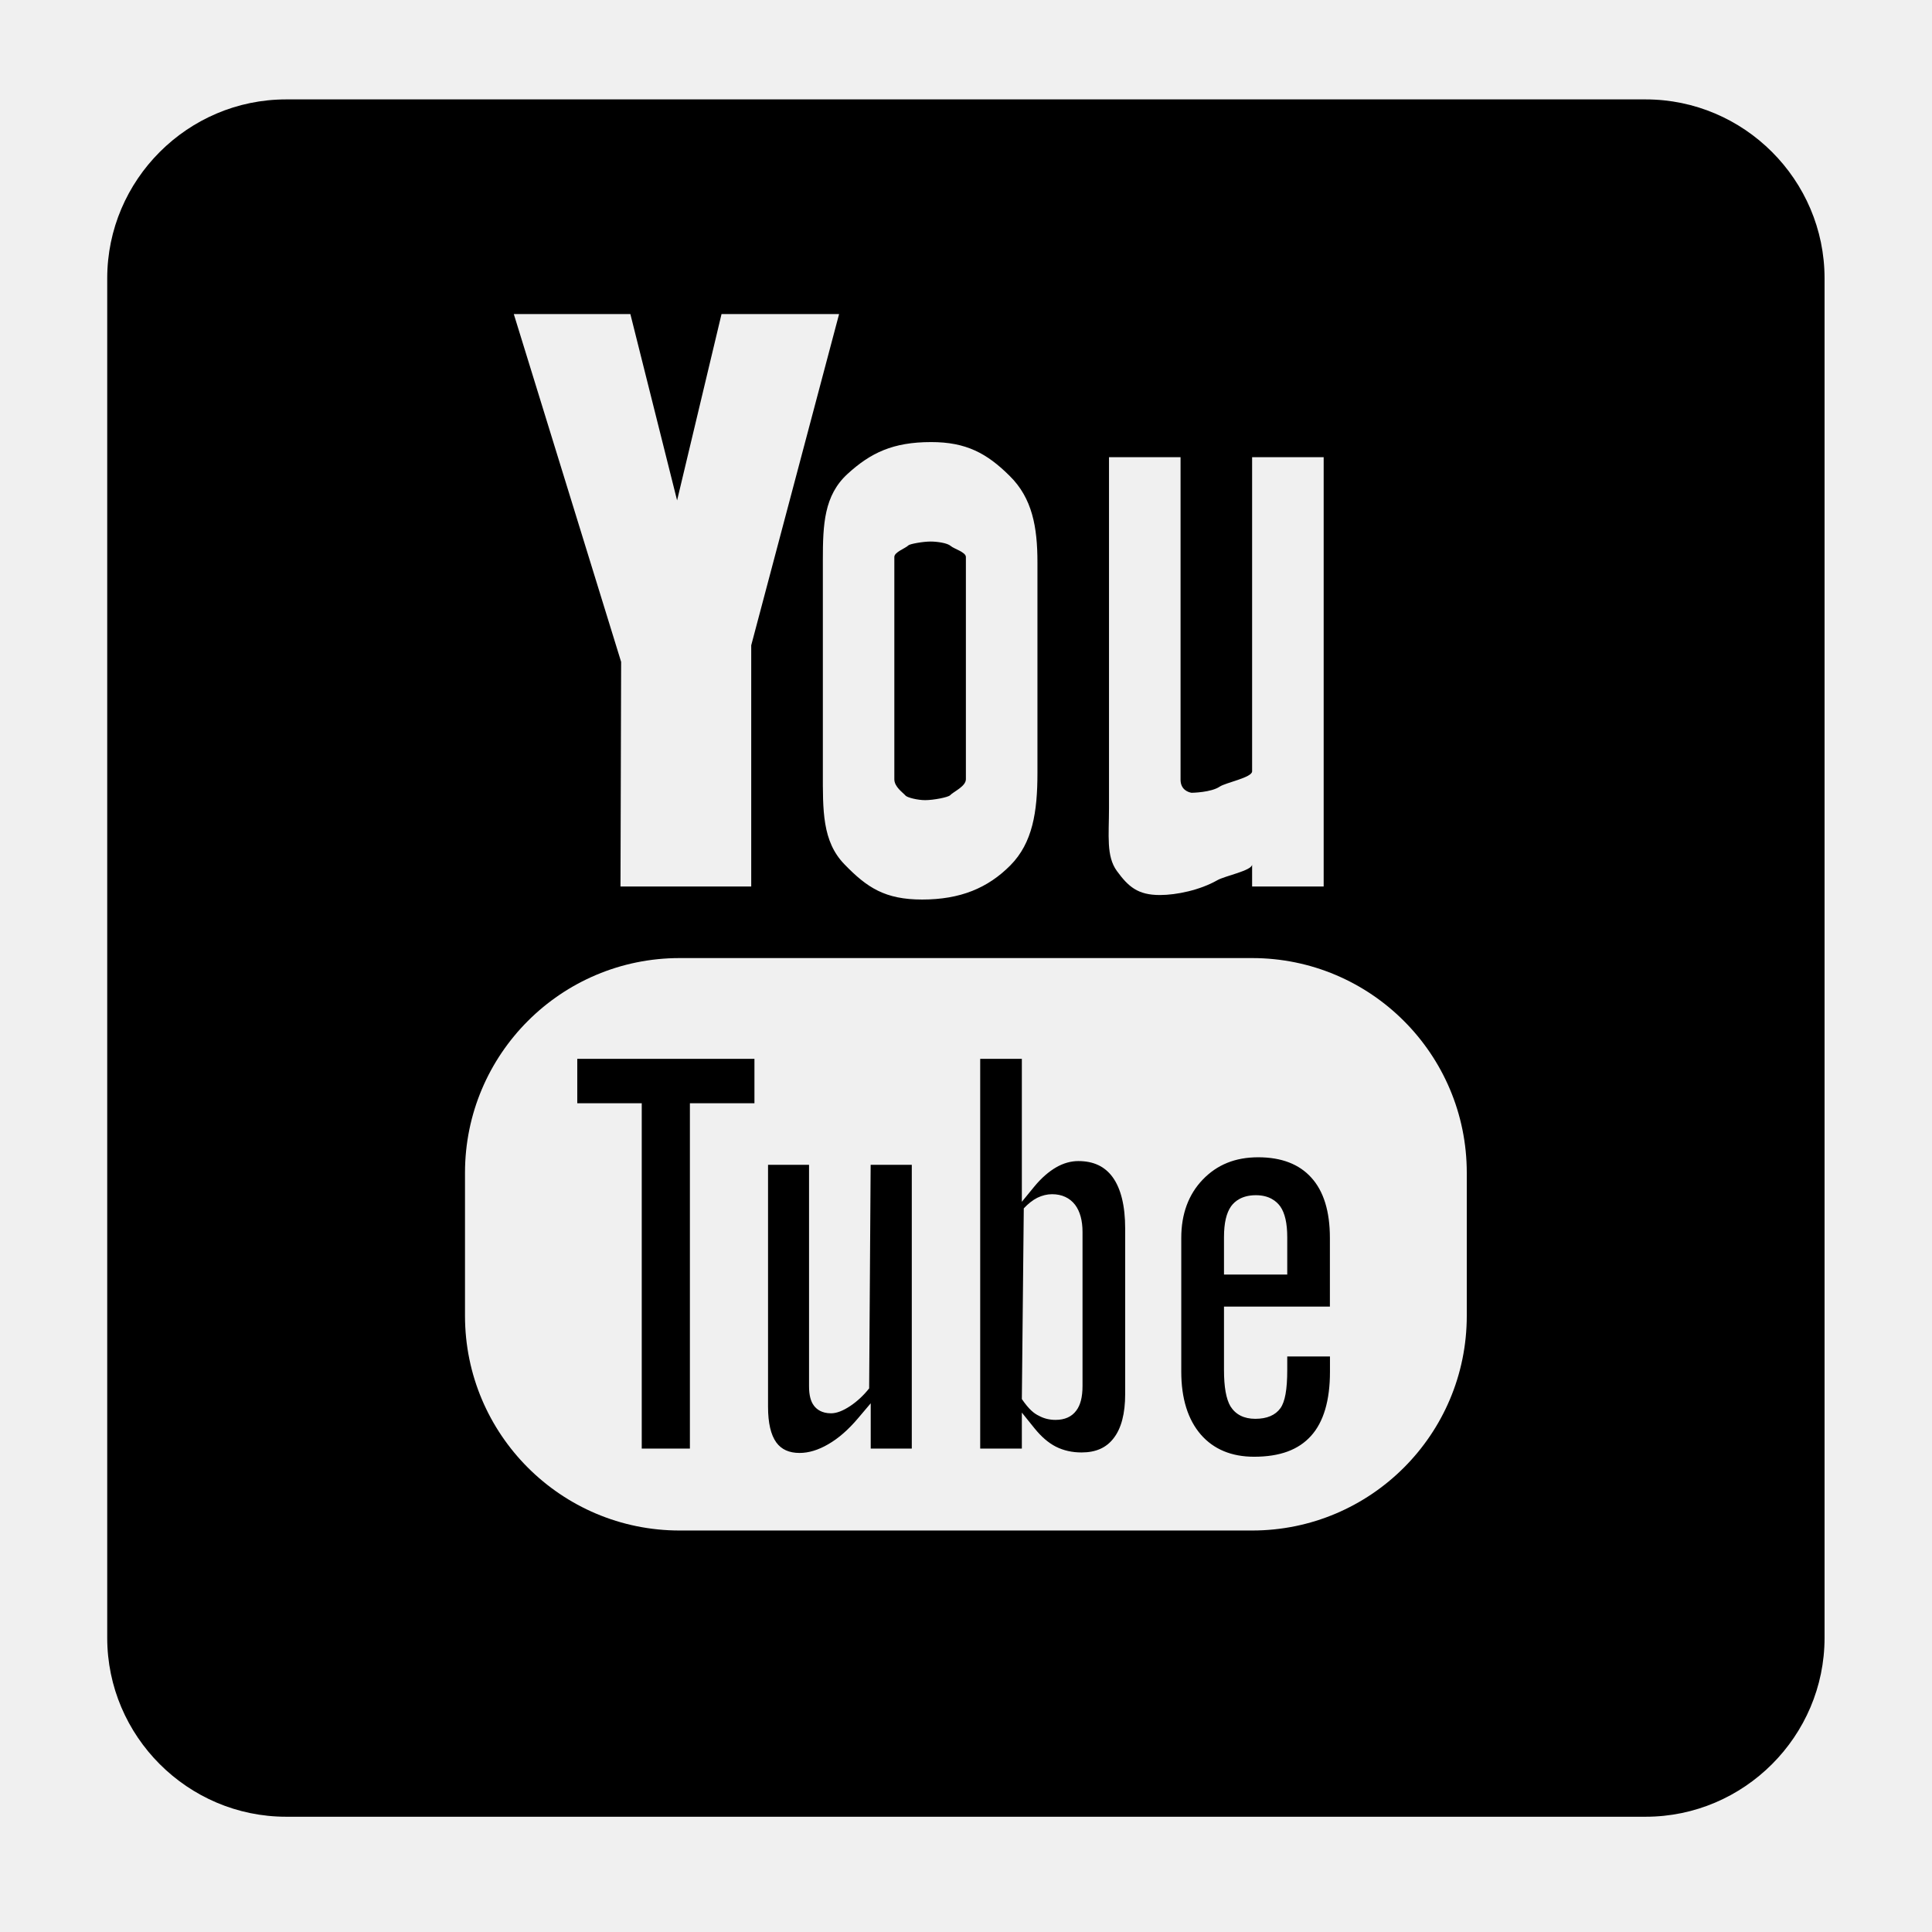
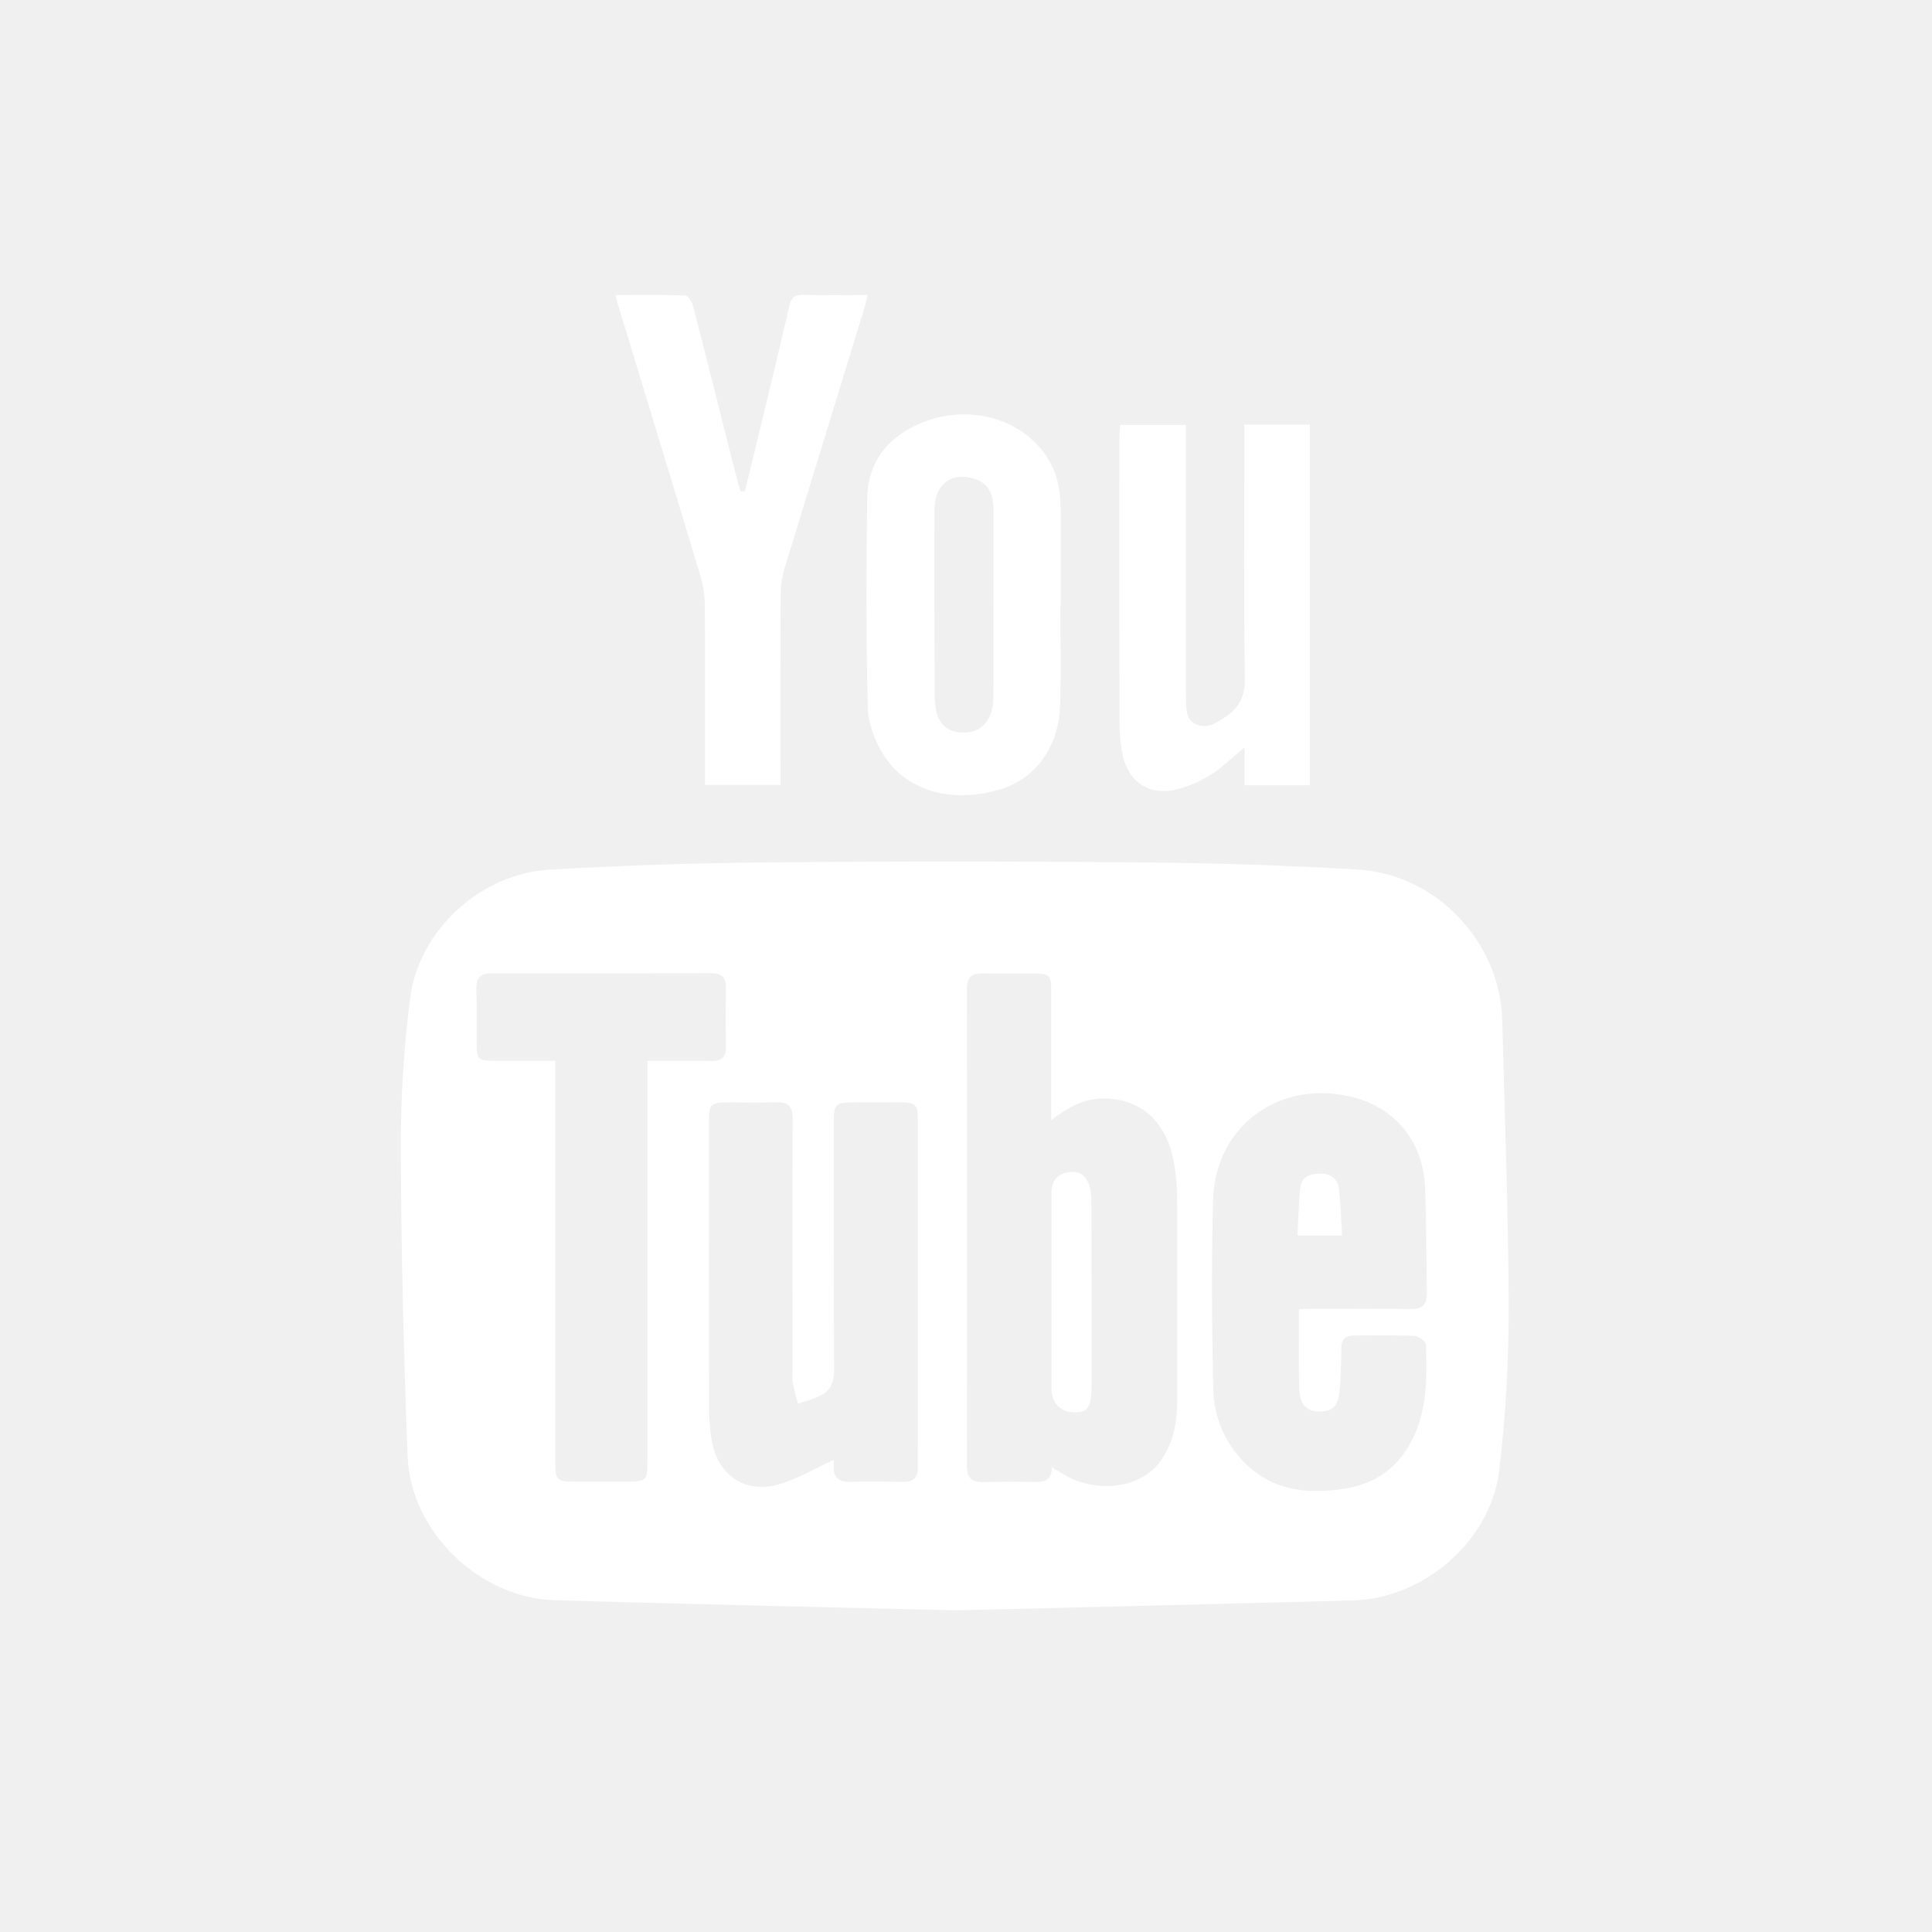
- <svg xmlns="http://www.w3.org/2000/svg" width="27" height="27" id="svg5105" version="1.1">
-   <defs id="defs5107" />
-   <g id="layer1" transform="translate(0,-1025.362)">
-     <g transform="translate(-96.50155,-894.2488)" id="youtube_1_">
-       <g id="g123">
-         <path d="M 109.431,1930.793 C 109.549,1930.793 109.751,1930.753 109.779,1930.725 C 109.827,1930.674 110,1930.601 110,1930.501 V 1927.395 C 110,1927.326 109.832,1927.281 109.787,1927.24 C 109.74,1927.199 109.598,1927.179 109.506,1927.179 C 109.401,1927.179 109.218,1927.212 109.197,1927.232 C 109.153,1927.276 109,1927.325 109,1927.395 V 1930.501 C 109,1930.608 109.118,1930.685 109.157,1930.73 C 109.182,1930.757 109.324,1930.793 109.431,1930.793 z" id="path125" />
-         <path d="M 119.5,1921 H 100.5 C 99.125,1921 98,1922.125 98,1923.5 V 1942.5 C 98,1943.875 99.125,1945 100.5,1945 H 119.5 C 120.875,1945 122,1943.875 122,1942.5 V 1923.5 C 122,1922.125 120.875,1921 119.5,1921 z M 112,1926 H 113 V 1930.506 C 113,1930.641 113.097,1930.68 113.153,1930.69 C 113.162,1930.69 113.428,1930.686 113.549,1930.603 C 113.632,1930.548 114,1930.477 114,1930.391 V 1926 H 115 V 1932 H 114 V 1931.692 C 114,1931.778 113.619,1931.851 113.514,1931.912 C 113.272,1932.05 112.944,1932.119 112.711,1932.119 C 112.403,1932.119 112.271,1932.003 112.11,1931.783 C 111.959,1931.575 112,1931.287 112,1930.901 V 1926 z M 110.611,1926.261 C 110.929,1926.573 111,1926.98 111,1927.469 V 1930.416 C 111,1930.956 110.933,1931.39 110.621,1931.705 C 110.307,1932.021 109.923,1932.182 109.389,1932.182 C 108.87,1932.182 108.619,1932.016 108.304,1931.691 C 107.99,1931.369 108.001,1930.933 108.001,1930.395 V 1927.438 C 108.001,1926.94 108.018,1926.535 108.345,1926.235 C 108.668,1925.939 108.981,1925.789 109.513,1925.789 C 110.004,1925.788 110.295,1925.947 110.611,1926.261 z M 105.311,1924 L 105.964,1926.604 L 106.585,1924 H 108.228 L 107,1928.629 V 1932 H 105.173 L 105.182,1928.861 L 103.682,1924 H 105.311 z M 117,1938 C 117,1939.656 115.657,1941 114,1941 H 106 C 104.343,1941 103,1939.656 103,1938 V 1936 C 103,1934.344 104.343,1933 106,1933 H 114 C 115.657,1933 117,1934.344 117,1936 V 1938 z" id="path127" />
-       </g>
-       <g id="g129">
-         <path d="M 114.027,1939.969 C 113.713,1939.969 113.463,1939.865 113.284,1939.66 C 113.102,1939.45 113.01,1939.154 113.01,1938.78 V 1936.91 C 113.01,1936.577 113.111,1936.303 113.31,1936.096 C 113.511,1935.887 113.765,1935.784 114.085,1935.784 C 114.409,1935.784 114.658,1935.88 114.827,1936.068 C 115,1936.257 115.087,1936.541 115.087,1936.91 V 1937.871 H 113.607 V 1938.756 C 113.607,1938.995 113.637,1939.161 113.697,1939.264 C 113.77,1939.38 113.886,1939.439 114.045,1939.439 C 114.207,1939.439 114.325,1939.389 114.396,1939.29 C 114.46,1939.2 114.491,1939.03 114.491,1938.757 V 1938.568 H 115.088 V 1938.782 C 115.088,1939.182 114.999,1939.484 114.823,1939.678 C 114.647,1939.873 114.388,1939.969 114.027,1939.969 z M 114.053,1936.314 C 113.858,1936.314 113.757,1936.399 113.706,1936.469 C 113.64,1936.563 113.607,1936.703 113.607,1936.902 V 1937.423 H 114.491 V 1936.902 C 114.491,1936.706 114.459,1936.565 114.393,1936.47 C 114.341,1936.399 114.241,1936.314 114.053,1936.314 z M 107.676,1939.916 C 107.53,1939.916 107.423,1939.868 107.351,1939.77 C 107.274,1939.664 107.235,1939.497 107.235,1939.271 V 1935.889 H 107.808 V 1938.983 C 107.808,1939.105 107.83,1939.195 107.877,1939.256 C 107.914,1939.305 107.985,1939.362 108.115,1939.362 C 108.193,1939.362 108.282,1939.328 108.387,1939.258 C 108.483,1939.193 108.571,1939.111 108.648,1939.014 L 108.669,1935.889 H 109.244 V 1939.855 H 108.67 V 1939.222 L 108.493,1939.431 C 108.357,1939.592 108.217,1939.714 108.075,1939.795 C 107.938,1939.875 107.803,1939.916 107.676,1939.916 z M 111.617,1939.909 C 111.483,1939.909 111.365,1939.882 111.257,1939.828 C 111.152,1939.774 111.055,1939.69 110.96,1939.573 L 110.782,1939.352 V 1939.855 H 110.2 V 1934.408 H 110.782 V 1936.406 L 110.959,1936.19 C 111.055,1936.074 111.158,1935.984 111.264,1935.923 C 111.364,1935.866 111.468,1935.837 111.571,1935.837 C 111.783,1935.837 111.941,1935.911 112.051,1936.062 C 112.167,1936.222 112.226,1936.464 112.226,1936.781 V 1939.093 C 112.226,1939.365 112.172,1939.573 112.064,1939.711 C 111.962,1939.844 111.816,1939.909 111.617,1939.909 z M 111.205,1936.3 C 111.136,1936.3 111.066,1936.317 110.998,1936.35 C 110.933,1936.383 110.87,1936.433 110.809,1936.498 L 110.782,1939.163 C 110.883,1939.31 110.953,1939.365 111.023,1939.398 C 111.091,1939.435 111.169,1939.454 111.252,1939.454 C 111.381,1939.454 111.478,1939.411 111.542,1939.325 C 111.601,1939.248 111.63,1939.135 111.63,1938.979 V 1936.828 C 111.63,1936.668 111.595,1936.54 111.526,1936.448 C 111.452,1936.352 111.342,1936.3 111.205,1936.3 z M 105.47,1939.855 V 1935.029 H 104.569 V 1934.408 H 107.045 V 1935.029 H 106.143 V 1939.855 H 105.47 z" id="path131" />
-       </g>
-     </g>
+ <svg xmlns="http://www.w3.org/2000/svg" version="1.1" id="Layer_1" x="0px" y="0px" width="27px" height="27px" viewBox="0 0 27 27" enable-background="new 0 0 27 27" xml:space="preserve">
+   <g>
+     <path fill="#FFFFFF" d="M13.882,8.436c0,0.33,0.003,0.659,0.002,0.986C13.885,9.094,13.882,8.766,13.882,8.436   c0-0.438,0.002-0.876,0-1.315C13.884,7.56,13.882,7.998,13.882,8.436z" />
+     <path fill="#FFFFFF" d="M18.975,12.152c-0.984-0.057-1.973-0.091-2.958-0.099c-1.786-0.017-3.576-0.017-5.36,0   c-0.992,0.008-1.983,0.045-2.974,0.1c-0.956,0.054-1.826,0.838-1.95,1.788c-0.093,0.715-0.135,1.439-0.131,2.158   c0.005,1.42,0.04,2.84,0.095,4.257c0.04,1.054,1.008,1.979,2.06,2.008c1.86,0.054,3.718,0.094,5.596,0.141   c1.84-0.045,3.699-0.089,5.557-0.139c0.991-0.026,1.924-0.832,2.042-1.818c0.091-0.763,0.134-1.537,0.132-2.305   c-0.005-1.328-0.056-2.657-0.09-3.985C20.967,13.165,20.071,12.214,18.975,12.152z M9.048,14.826c0,0.094,0,0.163,0,0.232   c0,1.792,0,3.584,0,5.376c0,0.251-0.021,0.271-0.264,0.272c-0.251,0-0.505,0-0.756,0c-0.247-0.002-0.266-0.021-0.268-0.268   c0-1.78,0-3.561,0-5.341c0-0.082,0-0.165,0-0.272c-0.298,0-0.579,0.002-0.861,0c-0.214,0-0.237-0.024-0.238-0.237   c0-0.262,0.003-0.518-0.004-0.777c-0.001-0.145,0.06-0.209,0.206-0.209c1.028,0.001,2.054,0.001,3.085-0.001   c0.146,0,0.201,0.067,0.196,0.212c-0.003,0.271-0.003,0.542,0,0.812c0.005,0.146-0.054,0.205-0.201,0.202   C9.654,14.822,9.366,14.826,9.048,14.826z M12.623,20.709c-0.241-0.004-0.482-0.009-0.721,0c-0.174,0.008-0.264-0.054-0.25-0.236   c0.003-0.034-0.003-0.069-0.003-0.069c-0.27,0.123-0.52,0.275-0.791,0.347c-0.46,0.119-0.824-0.142-0.91-0.608   c-0.025-0.147-0.038-0.299-0.038-0.448c-0.004-1.342-0.002-2.683-0.002-4.023c0-0.244,0.021-0.264,0.27-0.266   c0.221,0,0.444,0.006,0.67-0.002c0.167-0.005,0.232,0.06,0.23,0.234c-0.005,1.178-0.001,2.357-0.001,3.535   c0,0.049-0.009,0.098,0.001,0.145c0.018,0.102,0.048,0.202,0.074,0.301c0.108-0.04,0.221-0.067,0.324-0.121   c0.138-0.073,0.181-0.194,0.181-0.359c-0.007-1.153-0.005-2.31-0.005-3.465c0-0.239,0.027-0.268,0.27-0.268   c0.216-0.002,0.433-0.002,0.65,0c0.229,0,0.255,0.03,0.255,0.261c0,1.51,0,3.021,0,4.528c0,0.103-0.003,0.205,0,0.308   C12.833,20.646,12.768,20.712,12.623,20.709z M16.452,19.552c0,0.312-0.049,0.613-0.237,0.872   c-0.272,0.373-0.881,0.454-1.343,0.185c-0.052-0.03-0.099-0.062-0.172-0.104c0,0.192-0.115,0.209-0.254,0.205   c-0.233-0.004-0.471-0.004-0.706,0.003c-0.158,0.003-0.227-0.056-0.227-0.222c0.004-2.226,0.004-4.45,0-6.674   c0-0.157,0.064-0.216,0.216-0.214c0.239,0.004,0.478,0,0.72,0.001c0.215,0.002,0.242,0.026,0.242,0.238c0,0.53,0,1.059,0,1.589   c0,0.057,0,0.117,0,0.225c0.244-0.192,0.47-0.307,0.741-0.304c0.513,0.004,0.868,0.324,0.973,0.886   c0.029,0.166,0.043,0.334,0.045,0.502C16.453,17.674,16.452,18.612,16.452,19.552z M18.157,19.416   c0.011,0.217,0.109,0.311,0.279,0.311c0.192,0,0.267-0.078,0.287-0.311c0.015-0.186,0.021-0.372,0.021-0.56   c0-0.124,0.043-0.192,0.173-0.192c0.285,0,0.566-0.007,0.852,0.006c0.056,0.002,0.158,0.076,0.16,0.123   c0.016,0.513,0.02,1.023-0.281,1.478c-0.204,0.313-0.509,0.479-0.862,0.534c-0.518,0.08-1.01,0.03-1.404-0.374   c-0.275-0.283-0.418-0.639-0.427-1.024c-0.019-0.879-0.027-1.757-0.002-2.635c0.025-1.001,0.872-1.652,1.851-1.462   c0.653,0.123,1.082,0.608,1.111,1.28c0.021,0.493,0.017,0.987,0.026,1.479c0.002,0.162-0.061,0.227-0.225,0.225   c-0.488-0.007-0.976-0.002-1.462-0.002c-0.029,0-0.06,0.004-0.101,0.007C18.154,18.682,18.146,19.049,18.157,19.416z" />
+     <path fill="#FFFFFF" d="M9.792,8.06C9.83,8.188,9.85,8.329,9.85,8.466c0.005,0.763,0.002,1.527,0.002,2.291   c0,0.071,0,0.141,0,0.214c0.365,0,0.702,0,1.055,0c0-0.079,0-0.146,0-0.211c0-0.817-0.002-1.635,0.003-2.454   c0-0.118,0.018-0.24,0.052-0.354c0.363-1.194,0.733-2.387,1.098-3.581c0.023-0.072,0.043-0.147,0.066-0.248   c-0.318,0-0.611,0.005-0.902-0.002c-0.122-0.003-0.169,0.04-0.192,0.154c-0.118,0.51-0.241,1.016-0.363,1.526   c-0.084,0.354-0.172,0.709-0.259,1.064c-0.018,0-0.039,0.002-0.057,0.003c-0.02-0.055-0.038-0.106-0.05-0.161   c-0.208-0.81-0.406-1.619-0.617-2.428c-0.016-0.058-0.07-0.148-0.11-0.15C9.258,4.117,8.942,4.123,8.603,4.123   C8.624,4.209,8.638,4.273,8.66,4.335C9.038,5.578,9.418,6.818,9.792,8.06z" />
+     <path fill="#FFFFFF" d="M12.128,9.9c0.007,0.232,0.11,0.486,0.241,0.681c0.331,0.492,0.968,0.648,1.621,0.447   c0.488-0.151,0.815-0.605,0.826-1.188c0.015-0.463,0.002-0.927,0.002-1.389c0.002,0,0.004,0,0.005,0c0-0.446,0-0.891,0-1.336   c0-0.047-0.003-0.095-0.007-0.144c-0.016-0.251-0.095-0.481-0.253-0.68C14.186,5.82,13.494,5.66,12.89,5.904   c-0.481,0.195-0.764,0.55-0.771,1.073C12.106,7.951,12.103,8.925,12.128,9.9z M13.059,7.128c0.003-0.356,0.23-0.537,0.55-0.44   c0.183,0.057,0.273,0.189,0.275,0.431c0.001,0.44,0,0.878,0,1.315c0,0.33,0.003,0.659,0.001,0.987c0,0.11-0.001,0.22-0.003,0.329   c-0.004,0.325-0.173,0.5-0.448,0.488c-0.187-0.01-0.314-0.118-0.35-0.302c-0.013-0.071-0.022-0.144-0.022-0.214   C13.058,8.86,13.056,7.994,13.059,7.128z" />
+     <path fill="#FFFFFF" d="M15.693,10.569c0.086,0.365,0.367,0.549,0.73,0.468c0.172-0.039,0.343-0.114,0.492-0.206   c0.163-0.102,0.301-0.243,0.478-0.386c0,0.194,0,0.359,0,0.529c0.318,0,0.615,0,0.913,0c0-1.685,0-3.359,0-5.04   c-0.307,0-0.598,0-0.916,0c0,0.096,0,0.167,0,0.238c0,1.107-0.009,2.214,0.007,3.322c0.003,0.251-0.092,0.408-0.284,0.534   c-0.122,0.082-0.25,0.162-0.4,0.093c-0.154-0.072-0.13-0.23-0.139-0.365c-0.003-0.054-0.002-0.108-0.002-0.163   c0-1.138,0-2.275,0-3.412c0-0.077,0-0.153,0-0.242c-0.318,0-0.612,0-0.916,0c-0.004,0.067-0.012,0.122-0.012,0.173   c0,1.331-0.002,2.66,0.002,3.991C15.646,10.261,15.66,10.419,15.693,10.569z" />
+     <path fill="#FFFFFF" d="M15.232,16.596c-0.037-0.142-0.121-0.235-0.284-0.216c-0.166,0.018-0.253,0.119-0.253,0.286   c0,0.457,0,0.914,0,1.371c0,0.456,0,0.915,0,1.371c0,0.203,0.127,0.33,0.329,0.33c0.168,0.002,0.218-0.067,0.229-0.312   c0.002-0.031,0.002-0.061,0.002-0.091c0-0.83,0-1.658-0.002-2.488C15.253,16.761,15.251,16.675,15.232,16.596z" />
+     <path fill="#FFFFFF" d="M18.713,16.622c-0.015-0.144-0.11-0.22-0.257-0.22c-0.139-0.002-0.263,0.037-0.283,0.189   c-0.026,0.222-0.027,0.446-0.041,0.675c0.224,0,0.405,0,0.624,0C18.743,17.038,18.736,16.829,18.713,16.622z" />
  </g>
</svg>
